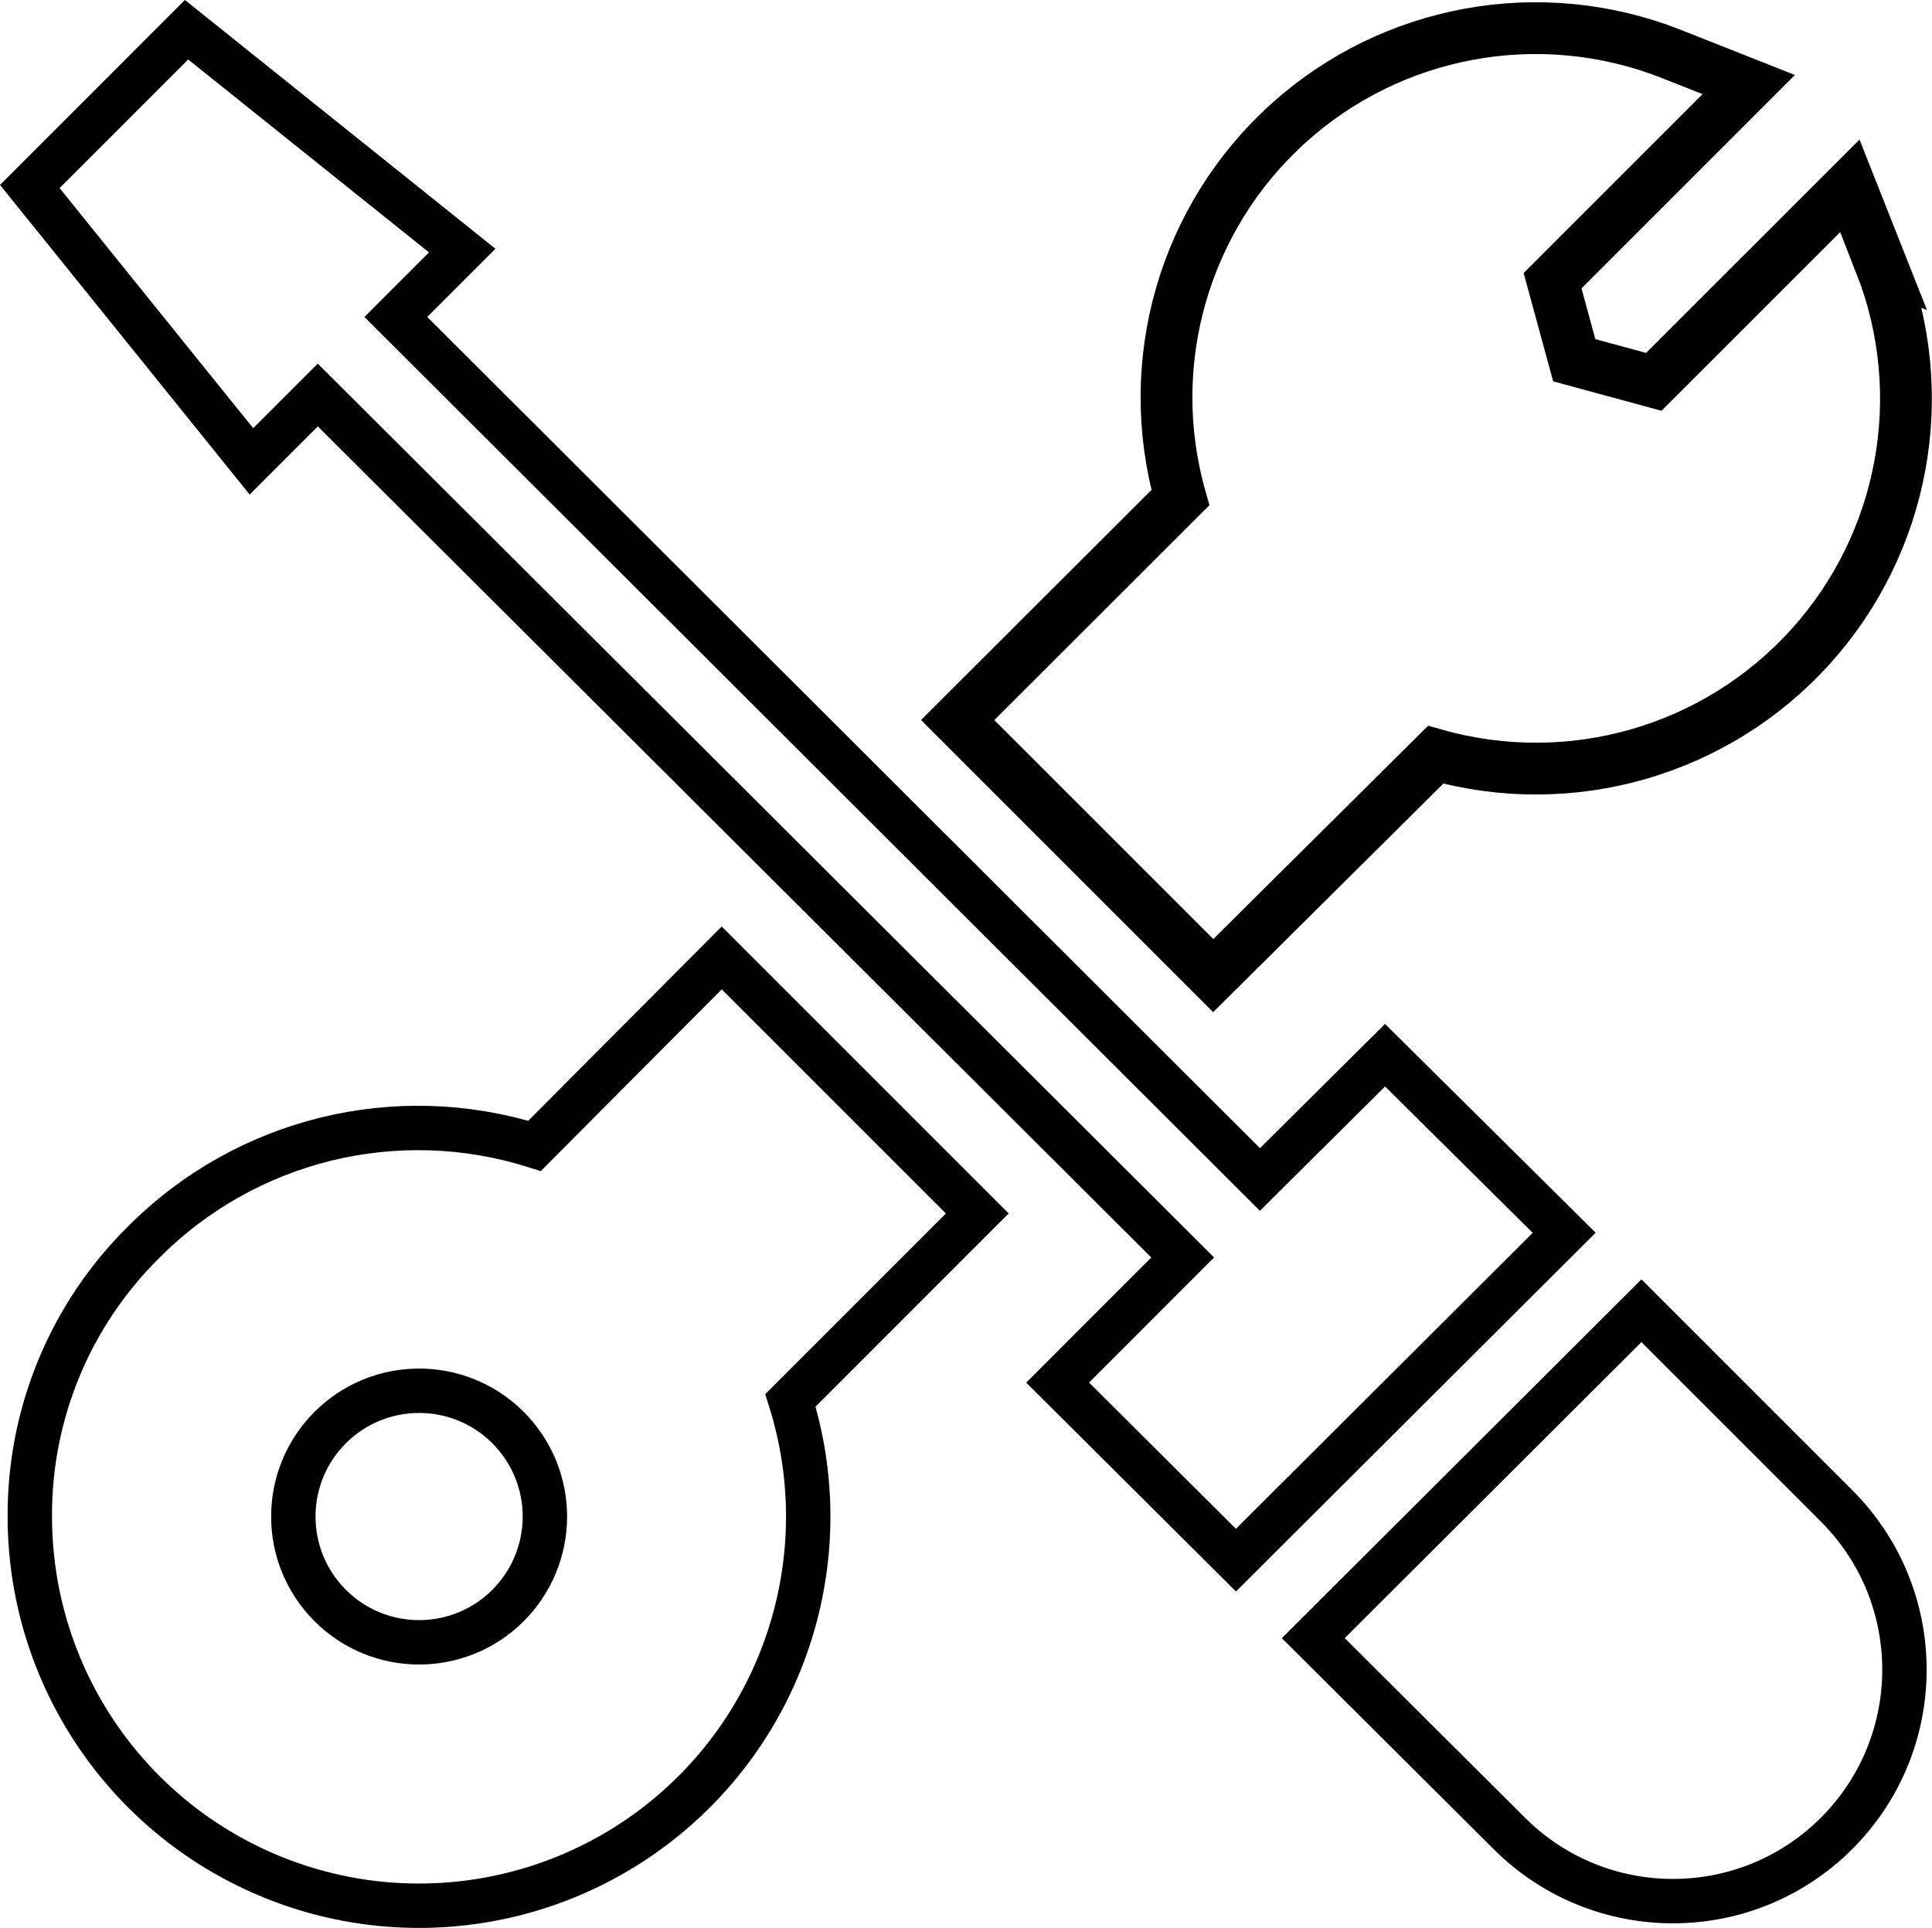
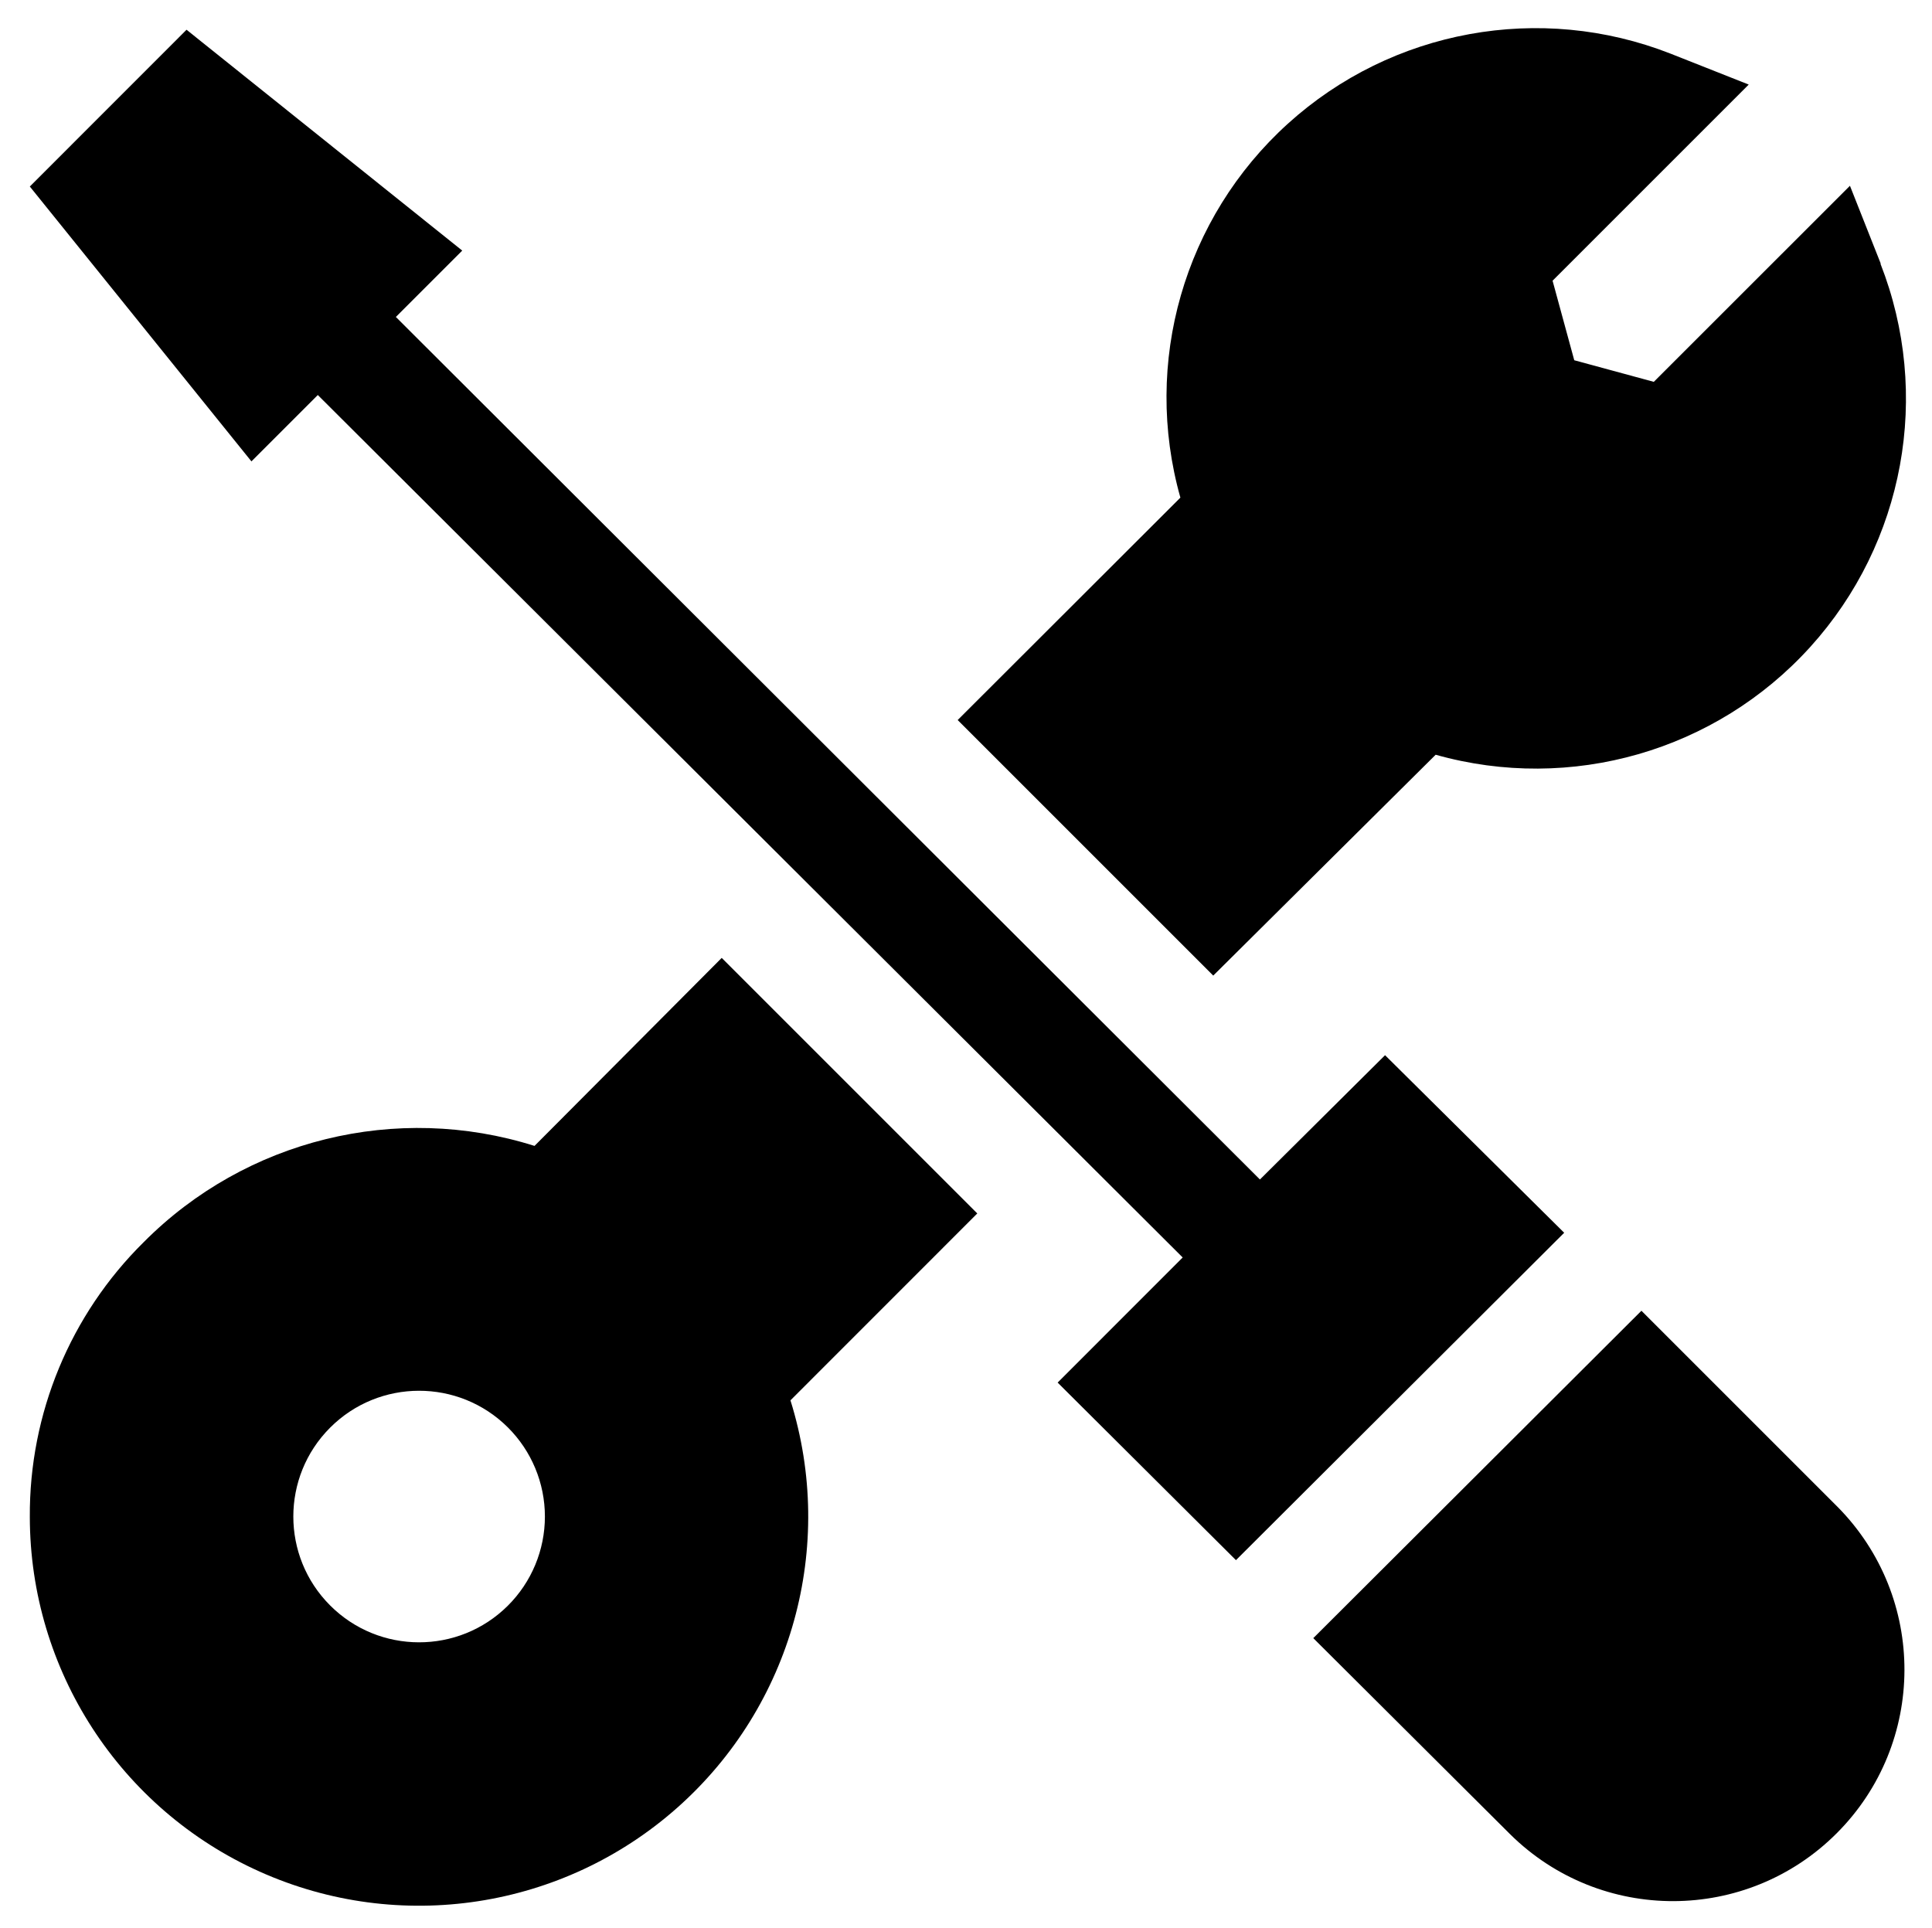
<svg xmlns="http://www.w3.org/2000/svg" id="Calque_1" data-name="Calque 1" viewBox="0 0 261.11 260.52">
  <defs>
-     <style>.cls-1,.cls-2{fill:none;stroke:#000;}.cls-1{stroke-width:6px;}.cls-2{stroke-width:7px;}</style>
+     <style>.cls-1,.cls-2{fill:nonzero;stroke:nonzero;}.cls-1{stroke-width:6px;}.cls-2{stroke-width:7px;}</style>
  </defs>
  <polygon id="Path" class="cls-1" points="187.19 142.62 170.28 159.42 170.28 159.42 53.5 42.84 62.47 33.87 25.21 4.02 4.03 25.21 33.98 62.36 42.95 53.39 159.84 169.96 142.94 186.87 167.04 210.87 211.4 166.62 187.19 142.62" />
  <path id="Path-2" data-name="Path" class="cls-1" d="M230.41,180.84l-44.35,44.25,26.61,26.51a31.29,31.29,0,0,0,44.25-44.25Z" transform="translate(-8.57 -3.68)" />
  <path id="Shape" class="cls-1" d="M106.11,133.15l34.54,34.54L115.4,192.95A52.6,52.6,0,1,1,12.6,208.71,51.76,51.76,0,0,1,28,171.56a52.28,52.28,0,0,1,52.81-13h0ZM77.2,196.6a17,17,0,1,0,0,24.11A17,17,0,0,0,77.2,196.6Z" transform="translate(-8.57 -3.68)" />
  <path id="Path-3" data-name="Path" class="cls-2" d="M262.76,39.33l-4.17-10.54L232.08,55.29l-10.75-2.92L218.4,41.62l26.51-26.51-10.54-4.17a49.9,49.9,0,0,0-66.27,60L138,101l34.54,34.54,30.06-29.85a50,50,0,0,0,60.11-66.38Z" transform="translate(-8.57 -3.68)" />
</svg>
